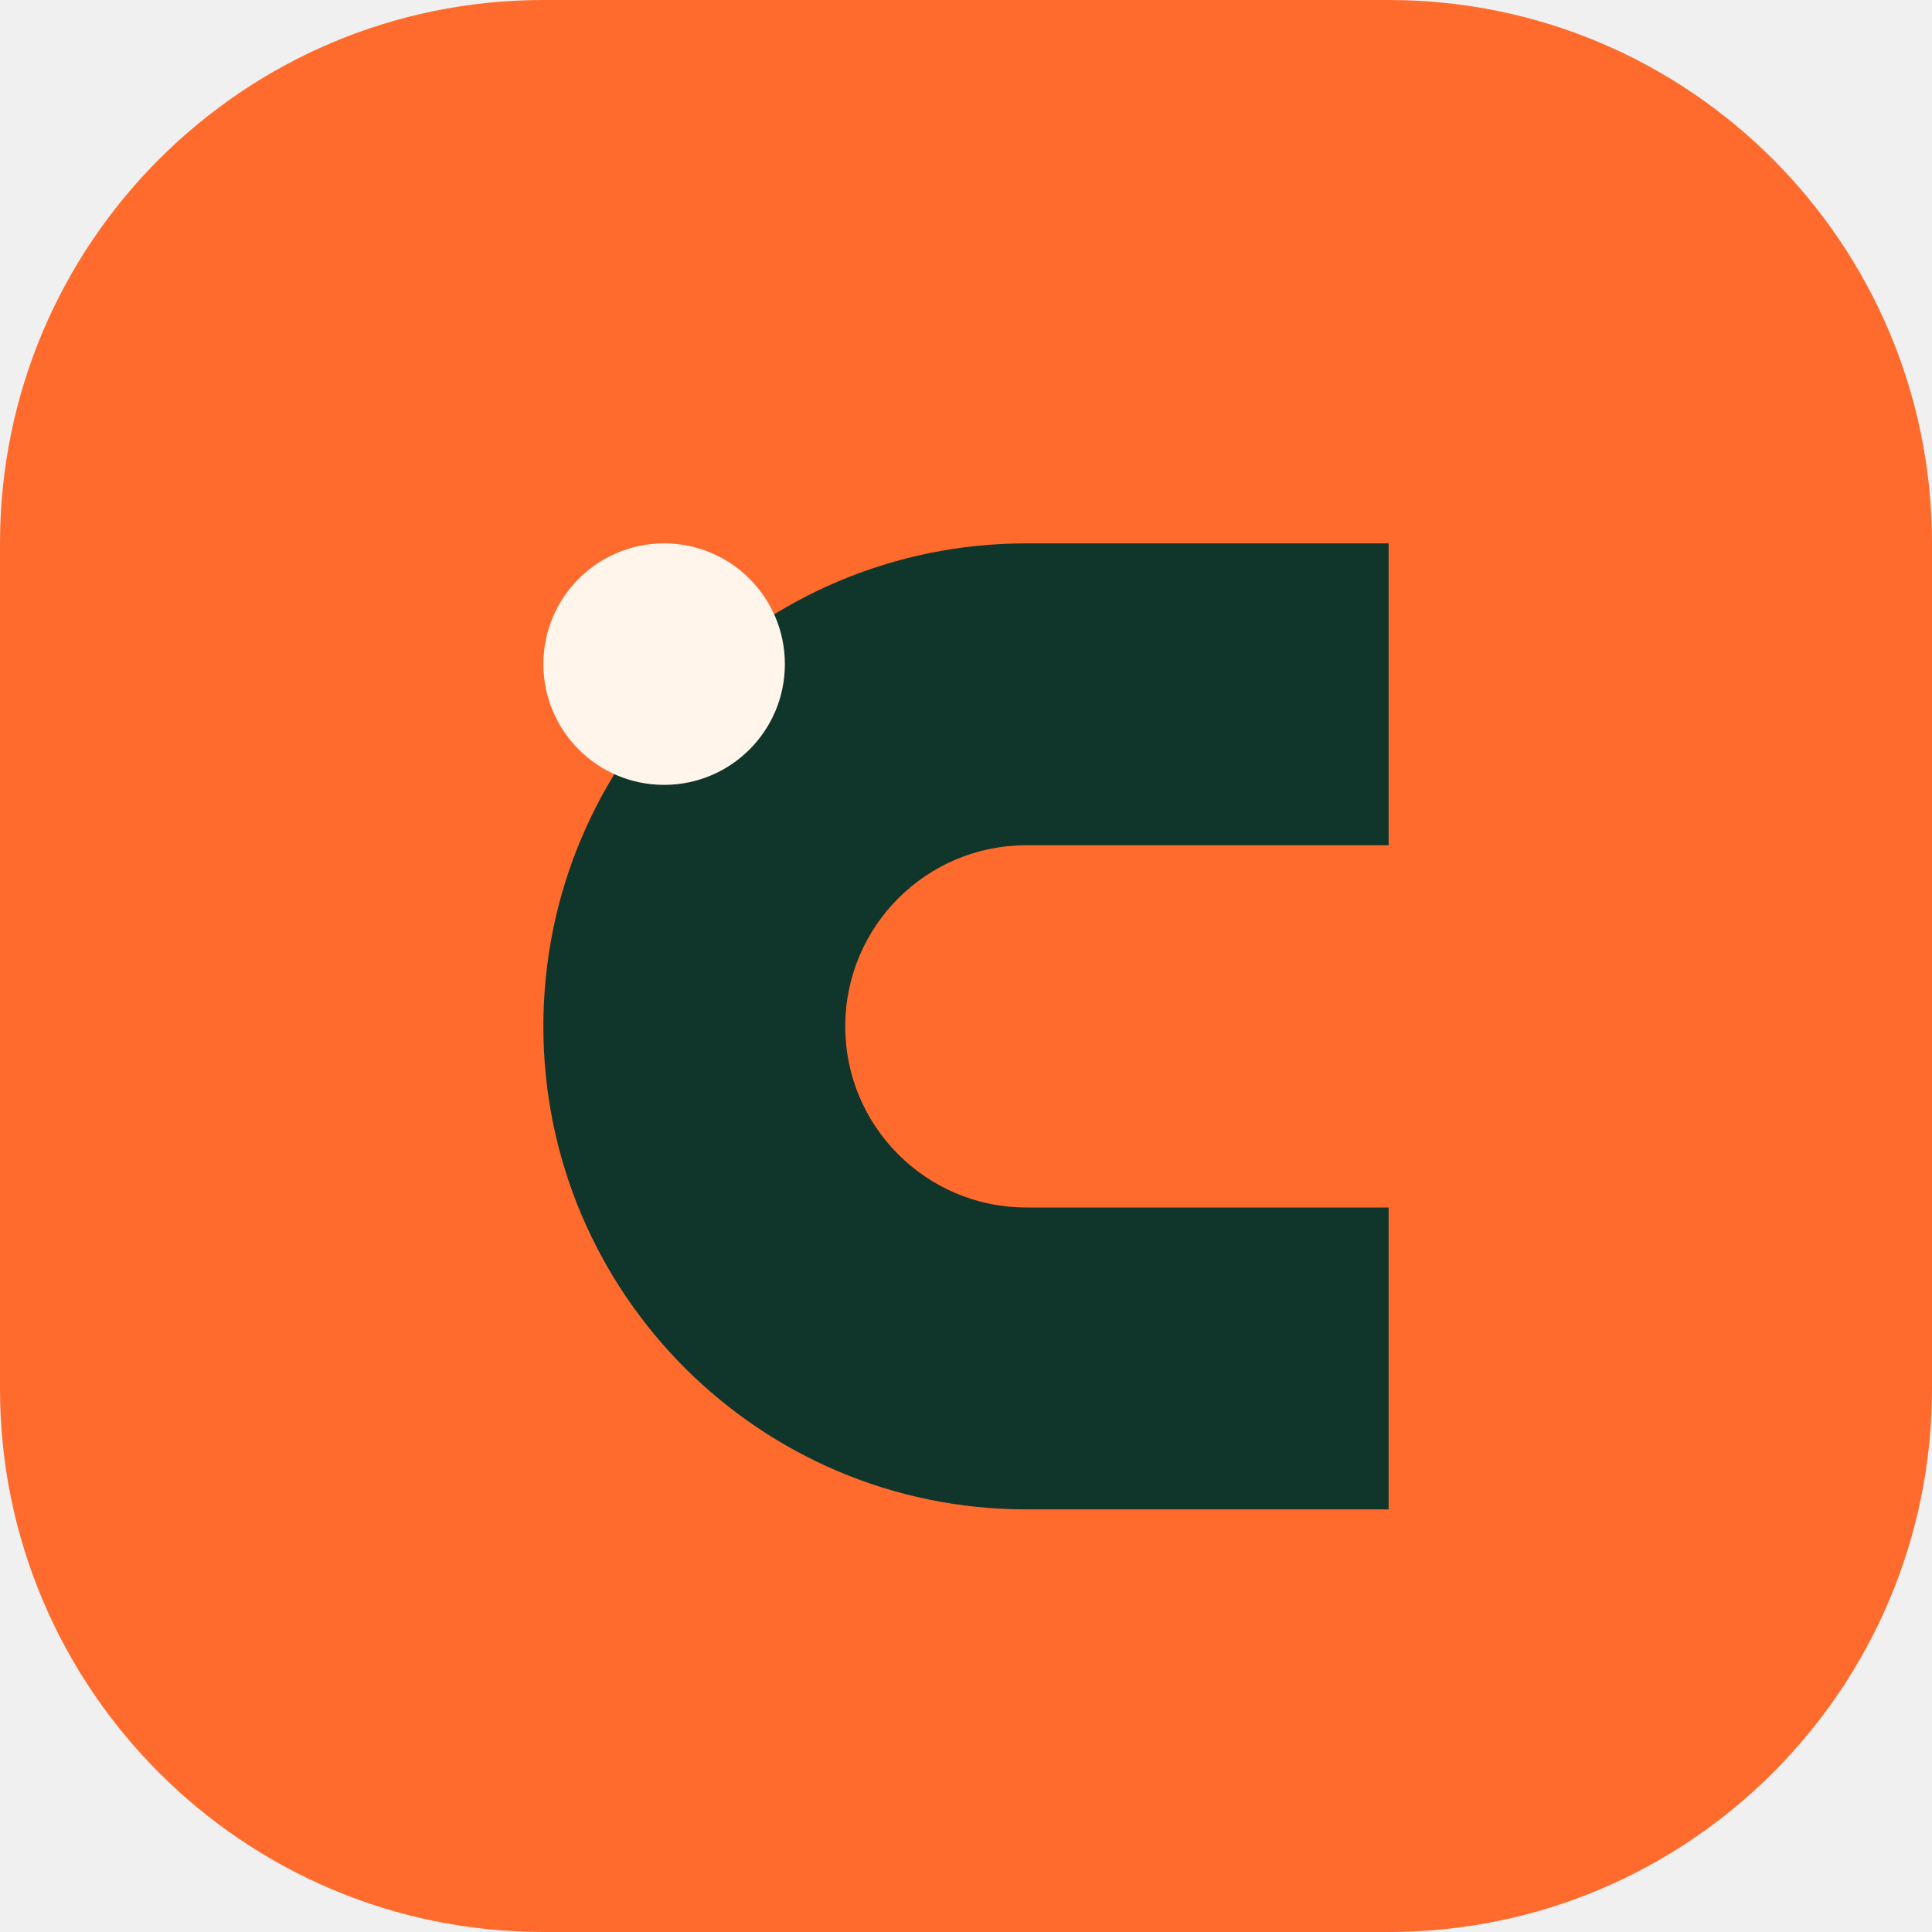
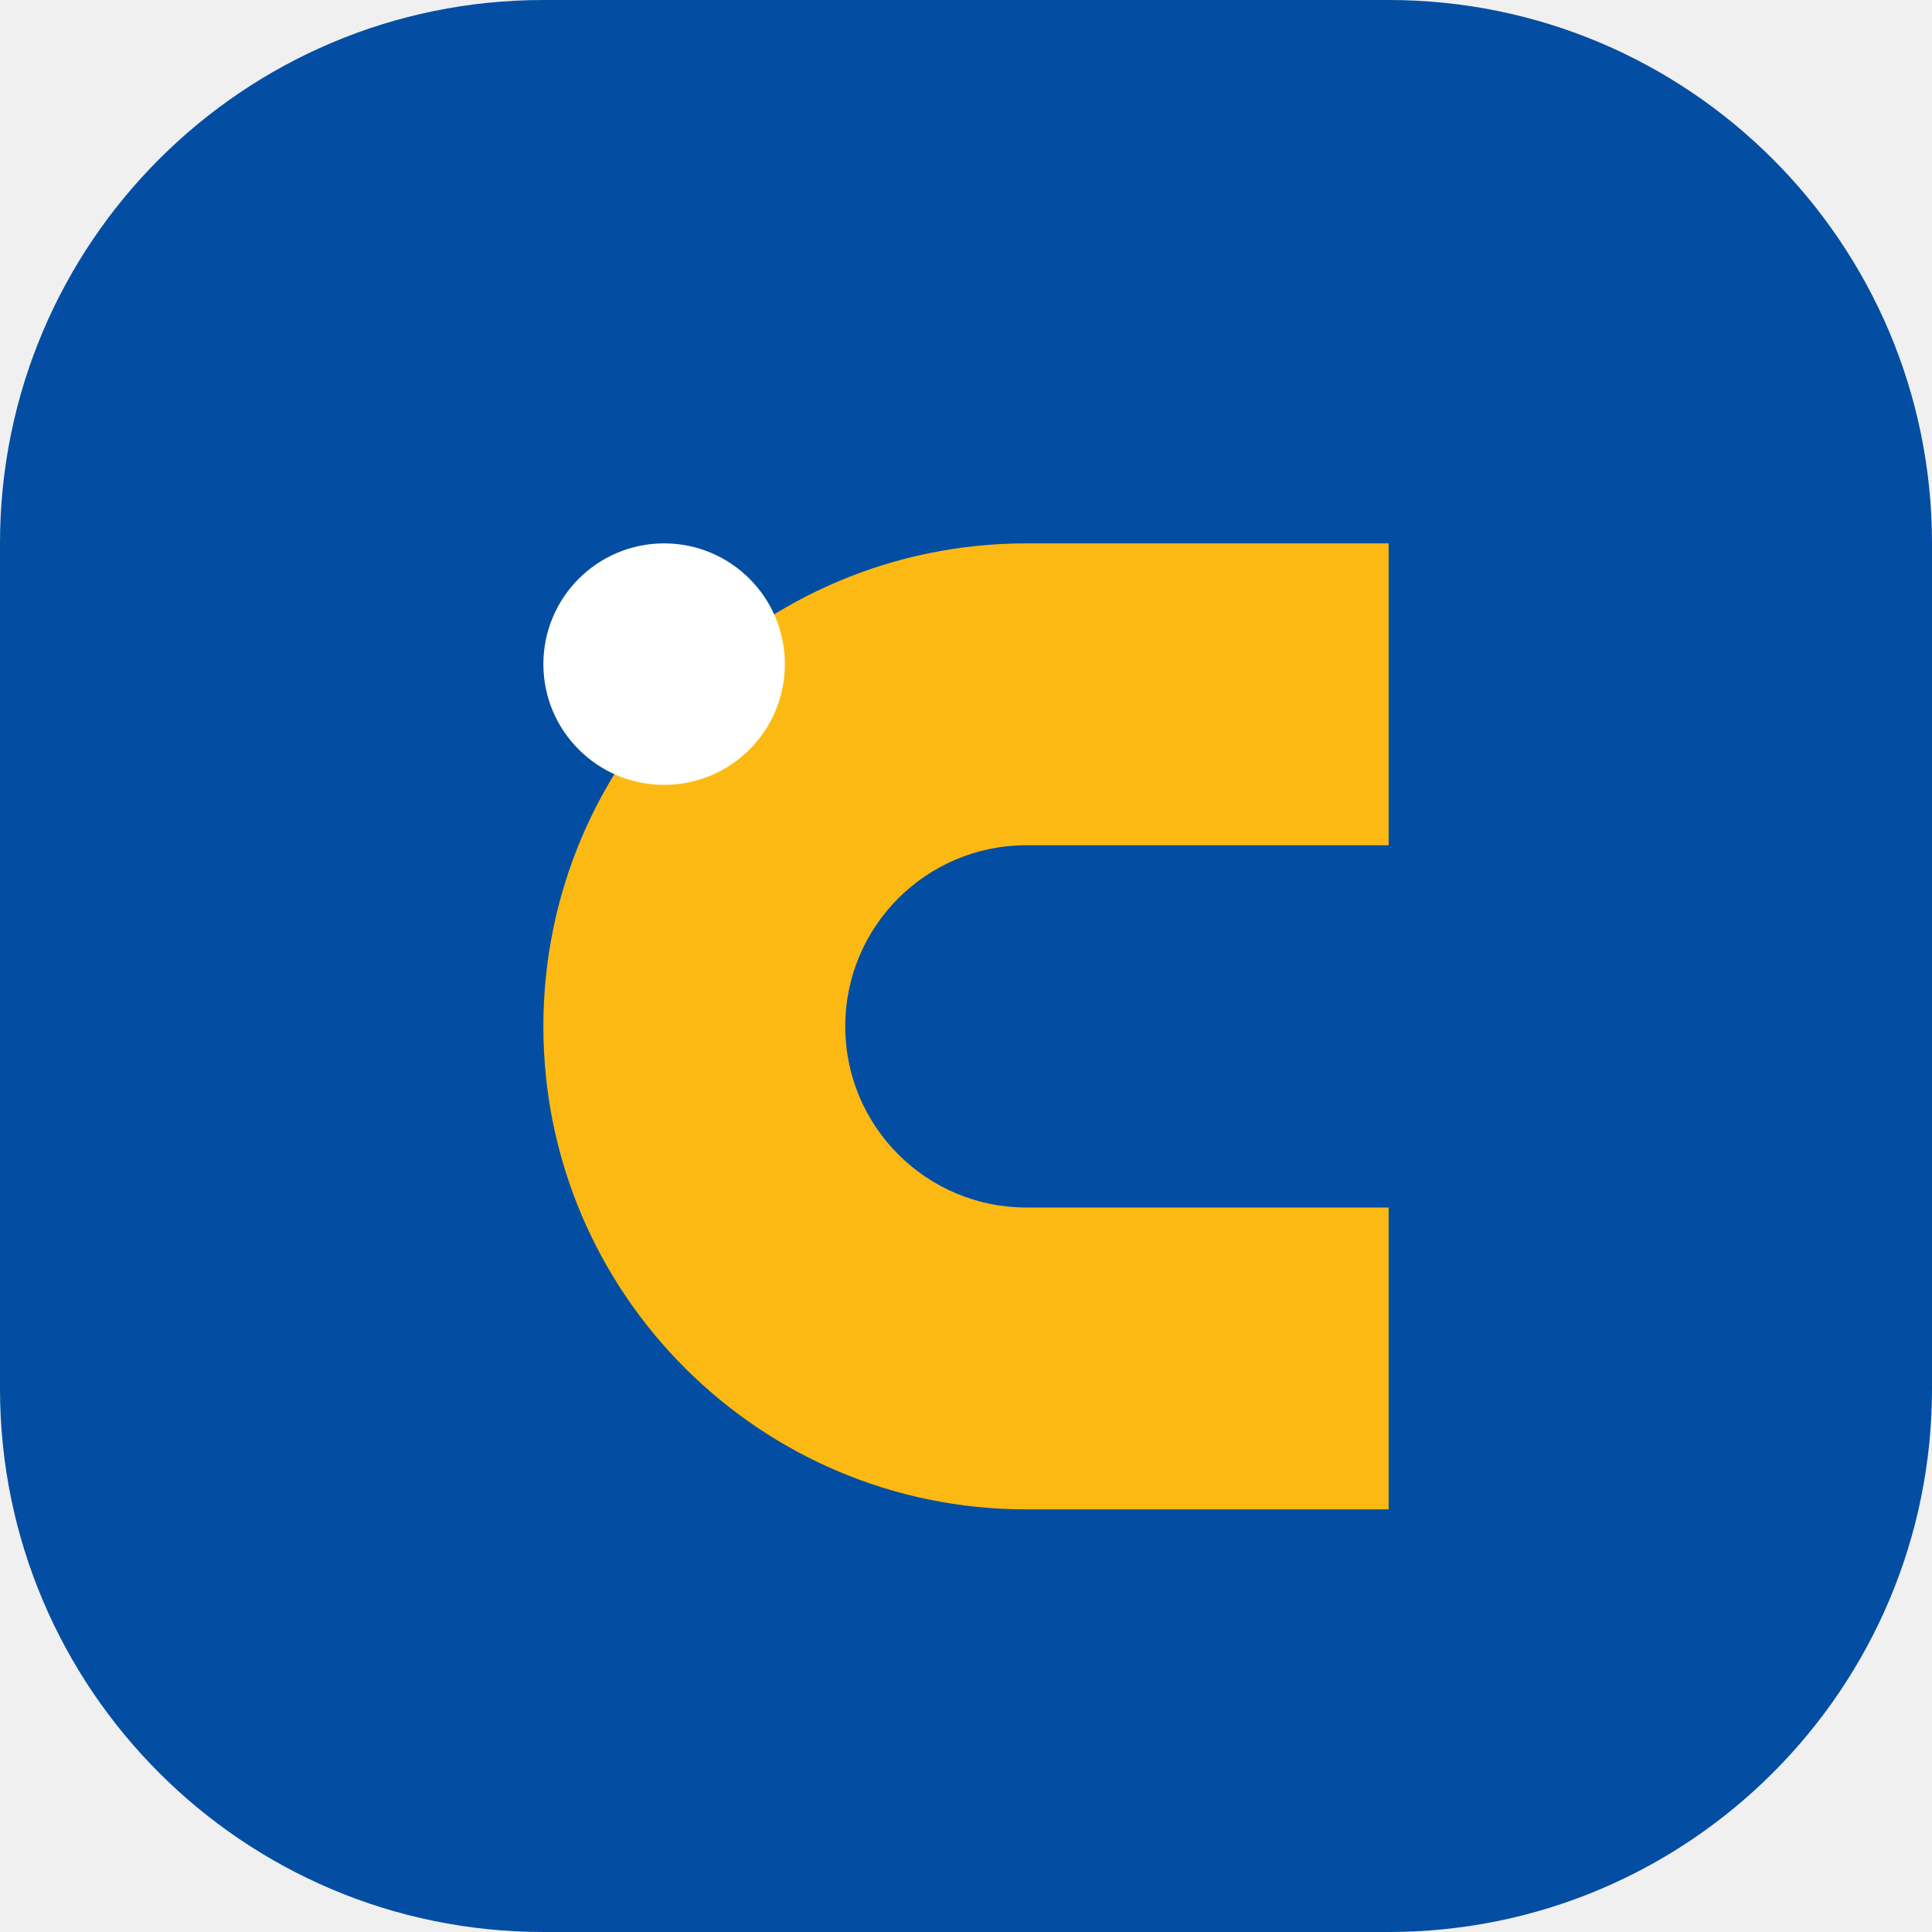
<svg xmlns="http://www.w3.org/2000/svg" viewBox="0 0 64 64" fill="none">
-   <rect width="64" height="64" rx="18" fill="#FF6B2C" />
-   <path d="M18 34C18 25.163 25.163 18 34 18H46V28H34C30.686 28 28 30.686 28 34C28 37.314 30.686 40 34 40H46V50H34C25.163 50 18 42.837 18 34Z" fill="#10352A" />
-   <circle cx="22" cy="22" r="4" fill="#FFF5EB" />
+   <rect width="64" height="64" rx="18" fill="#034EA2" />
+   <path d="M18 34C18 25.163 25.163 18 34 18H46V28H34C30.686 28 28 30.686 28 34C28 37.314 30.686 40 34 40H46V50H34C25.163 50 18 42.837 18 34Z" fill="#FDB913" />
+   <circle cx="22" cy="22" r="4" fill="#FFFFFF" />
</svg>
